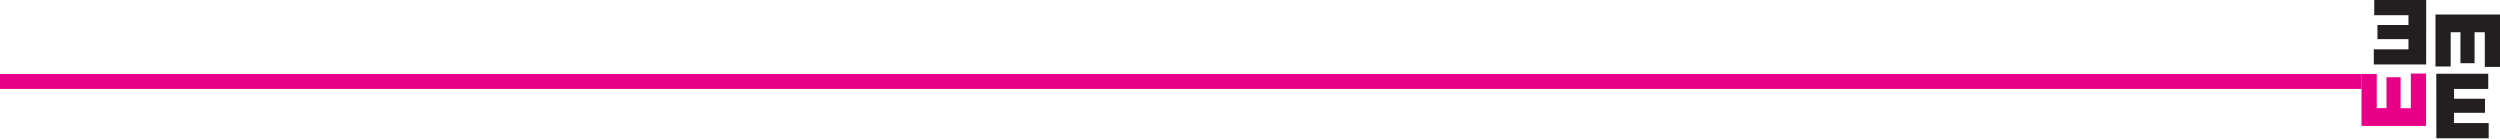
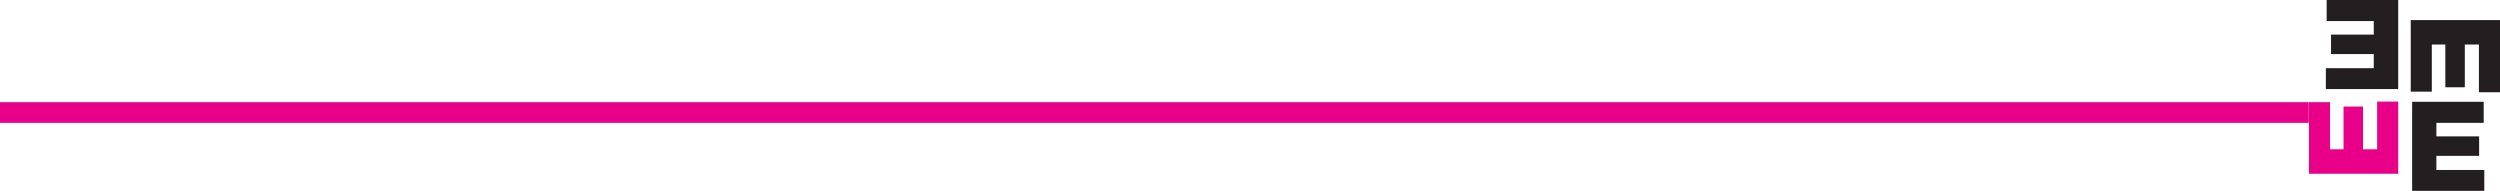
- <svg xmlns="http://www.w3.org/2000/svg" id="Layer_1" data-name="Layer 1" viewBox="0 0 1250.82 69.18">
-   <defs>
-     <style>
-       .cls-1 {
-         fill: #231f20;
-       }
- 
-       .cls-2 {
-         fill: #e80088;
-       }
-     </style>
-   </defs>
+ <svg xmlns="http://www.w3.org/2000/svg" version="1.1" id="Logo-Menu" x="0px" y="0px" viewBox="0 0 1257.6 96" style="enable-background:new 0 0 1257.6 96;" xml:space="preserve">
+   <style type="text/css">
+ 	.st0{fill:#231F20;}
+ 	.st1{fill:#E80088;}
+ </style>
  <g>
-     <path class="cls-1" d="M1271.46,50h-26.19V42.41h17.34v-5.1h-15.5V30.24h15.5V25.35h-17.12V17.74h26Z" transform="translate(-57.59 -17.74)" />
-     <path class="cls-1" d="M1276.53,54.62h26v7.61h-17.12v4.9h15.5v7.06h-15.5V79.3h17.34v7.61h-26.19Z" transform="translate(-57.59 -17.74)" />
-     <path class="cls-1" d="M1308.41,25V51.21h-7.61V33.87h-5.12V49.36h-7.06V33.87h-4.88V51h-7.61V25Z" transform="translate(-57.59 -17.74)" />
-     <path class="cls-2" d="M1239.12,80.74v-26h7.62v17.1h4.88V56.39h7.06V71.88h5.11V54.54h7.61v26.2Z" transform="translate(-57.59 -17.74)" />
-     <rect class="cls-2" x="57.59" y="54.76" width="1181.53" height="7.46" transform="translate(1239.12 99.25) rotate(-180)" />
+     <path class="st0" d="M1206.3,44.8H1170V34.3h24.1v-7.1h-21.5v-9.8h21.5v-6.8h-23.7V0l36,0V44.8z" />
+     <path class="st0" d="M1213.4,51.2h36v10.6h-23.8v6.8h21.5v9.8h-21.5v7.1h24.1V96h-36.3L1213.4,51.2z" />
+     <path class="st0" d="M1257.6,10.1v36.3H1247V22.4h-7.1v21.5h-9.8V22.4h-6.8v23.7h-10.6v-36H1257.6z" />
+     <path class="st1" d="M1161.5,87.4v-36h10.6v23.7h6.8V53.6h9.8v21.5h7.1V51.1h10.6v36.3L1161.5,87.4z" />
+     <rect x="0" y="51.4" class="st1" width="1161.4" height="10.4" />
  </g>
</svg>
